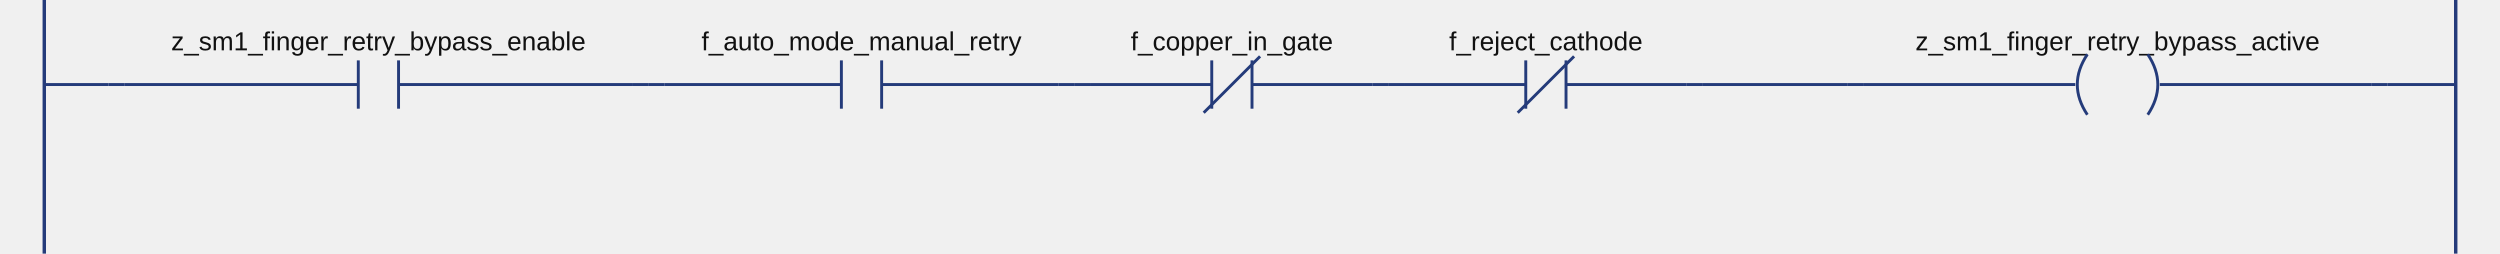
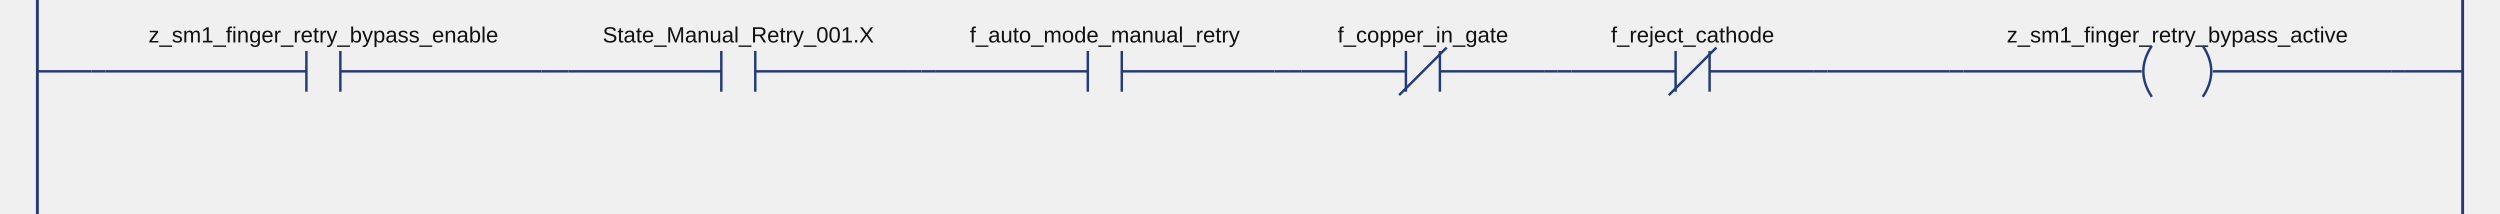
- <svg xmlns="http://www.w3.org/2000/svg" width="1242" height="126" viewBox="0 0 1242 126" role="img" aria-label="Rung 4 ladder diagram">
+ <svg xmlns="http://www.w3.org/2000/svg" width="1472" height="126" viewBox="0 0 1472 126" role="img" aria-label="Rung 50 ladder diagram">
  <style>.wire,.rail,.device{fill:none;stroke:#243b7a;stroke-width:1.45;vector-effect:non-scaling-stroke}.wire.active,.device.active{stroke:#15b84e;stroke-width:4}.rail{stroke:#243b7a;stroke-width:1.7}.junction{fill:#243b7a}.rung-index{font:14px Georgia,'Times New Roman',serif;fill:#243b7a}.label{font:13px Arial,'Segoe UI',sans-serif;fill:#111;text-anchor:middle}.op{font:700 10px Arial,'Segoe UI',sans-serif;fill:#243b7a;text-anchor:middle}.mnemonic{fill:#243b7a}.arg-label{font:11px Arial,'Segoe UI',sans-serif;fill:#243b7a}.arg-value{font:12px Arial,'Segoe UI',sans-serif;fill:#111;text-anchor:end}.block{fill:#fff;stroke:#243b7a;stroke-width:1.25}.divider{stroke:#243b7a;stroke-width:1}.unknown{fill:#fff8e8;stroke:#9a6b18}</style>
  <line class="rail" x1="22" y1="0" x2="22" y2="126" />
-   <line class="rail" x1="1220" y1="0" x2="1220" y2="126" />
+   <line class="rail" x1="1450" y1="0" x2="1450" y2="126" />
  <line class="wire" x1="22" y1="42" x2="54" y2="42" />
  <line class="wire" x1="54" y1="42" x2="62" y2="42" />
-   <line class="wire" x1="314" y1="42" x2="322" y2="42" />
-   <text class="label" x="188" y="25">z_sm1_finger_retry_bypass_enable</text>
-   <line class="device" x1="178" y1="30" x2="178" y2="54" />
-   <line class="device" x1="198" y1="30" x2="198" y2="54" />
-   <line class="wire" x1="62" y1="42" x2="178" y2="42" />
-   <line class="wire" x1="198" y1="42" x2="314" y2="42" />
-   <line class="wire" x1="322" y1="42" x2="330" y2="42" />
-   <line class="wire" x1="526" y1="42" x2="534" y2="42" />
-   <text class="label" x="428" y="25">f_auto_mode_manual_retry</text>
-   <line class="device" x1="418" y1="30" x2="418" y2="54" />
-   <line class="device" x1="438" y1="30" x2="438" y2="54" />
-   <line class="wire" x1="330" y1="42" x2="418" y2="42" />
-   <line class="wire" x1="438" y1="42" x2="526" y2="42" />
-   <line class="wire" x1="534" y1="42" x2="542" y2="42" />
-   <line class="wire" x1="682" y1="42" x2="690" y2="42" />
-   <text class="label" x="612" y="25">f_copper_in_gate</text>
-   <line class="device" x1="602" y1="30" x2="602" y2="54" />
-   <line class="device" x1="622" y1="30" x2="622" y2="54" />
-   <line class="device" x1="598" y1="56" x2="626" y2="28" />
-   <line class="wire" x1="542" y1="42" x2="602" y2="42" />
-   <line class="wire" x1="622" y1="42" x2="682" y2="42" />
-   <line class="wire" x1="690" y1="42" x2="698" y2="42" />
-   <line class="wire" x1="838" y1="42" x2="846" y2="42" />
-   <text class="label" x="768" y="25">f_reject_cathode</text>
-   <line class="device" x1="758" y1="30" x2="758" y2="54" />
-   <line class="device" x1="778" y1="30" x2="778" y2="54" />
-   <line class="device" x1="754" y1="56" x2="782" y2="28" />
-   <line class="wire" x1="698" y1="42" x2="758" y2="42" />
-   <line class="wire" x1="778" y1="42" x2="838" y2="42" />
-   <line class="wire" x1="846" y1="42" x2="918" y2="42" />
-   <line class="wire" x1="918" y1="42" x2="926" y2="42" />
-   <line class="wire" x1="1178" y1="42" x2="1186" y2="42" />
-   <text class="label" x="1052" y="25">z_sm1_finger_retry_bypass_active</text>
-   <path class="device" d="M 1037 27 Q 1027 42 1037 57 M 1067 27 Q 1077 42 1067 57" />
-   <line class="wire" x1="926" y1="42" x2="1031" y2="42" />
-   <line class="wire" x1="1073" y1="42" x2="1178" y2="42" />
-   <text class="label" x="1052" y="46" />
-   <line class="wire" x1="1186" y1="42" x2="1220" y2="42" />
+   <line class="wire" x1="318.805" y1="42" x2="326.805" y2="42" />
+   <text class="label" x="190.402" y="25">z_sm1_finger_retry_bypass_enable</text>
+   <line class="device" x1="180.402" y1="30" x2="180.402" y2="54" />
+   <line class="device" x1="200.402" y1="30" x2="200.402" y2="54" />
+   <line class="wire" x1="62" y1="42" x2="180.402" y2="42" />
+   <line class="wire" x1="200.402" y1="42" x2="318.805" y2="42" />
+   <line class="wire" x1="326.805" y1="42" x2="334.805" y2="42" />
+   <line class="wire" x1="534.606" y1="42" x2="542.606" y2="42" />
+   <text class="label" x="434.705" y="25">State_Manual_Retry_001.X</text>
+   <line class="device" x1="424.705" y1="30" x2="424.705" y2="54" />
+   <line class="device" x1="444.705" y1="30" x2="444.705" y2="54" />
+   <line class="wire" x1="334.805" y1="42" x2="424.705" y2="42" />
+   <line class="wire" x1="444.705" y1="42" x2="534.606" y2="42" />
+   <line class="wire" x1="542.606" y1="42" x2="550.606" y2="42" />
+   <line class="wire" x1="750.406" y1="42" x2="758.406" y2="42" />
+   <text class="label" x="650.506" y="25">f_auto_mode_manual_retry</text>
+   <line class="device" x1="640.506" y1="30" x2="640.506" y2="54" />
+   <line class="device" x1="660.506" y1="30" x2="660.506" y2="54" />
+   <line class="wire" x1="550.606" y1="42" x2="640.506" y2="42" />
+   <line class="wire" x1="660.506" y1="42" x2="750.406" y2="42" />
+   <line class="wire" x1="758.406" y1="42" x2="766.406" y2="42" />
+   <line class="wire" x1="909.203" y1="42" x2="917.203" y2="42" />
+   <text class="label" x="837.805" y="25">f_copper_in_gate</text>
+   <line class="device" x1="827.805" y1="30" x2="827.805" y2="54" />
+   <line class="device" x1="847.805" y1="30" x2="847.805" y2="54" />
+   <line class="device" x1="823.805" y1="56" x2="851.805" y2="28" />
+   <line class="wire" x1="766.406" y1="42" x2="827.805" y2="42" />
+   <line class="wire" x1="847.805" y1="42" x2="909.203" y2="42" />
+   <line class="wire" x1="917.203" y1="42" x2="925.203" y2="42" />
+   <line class="wire" x1="1068" y1="42" x2="1076" y2="42" />
+   <text class="label" x="996.602" y="25">f_reject_cathode</text>
+   <line class="device" x1="986.602" y1="30" x2="986.602" y2="54" />
+   <line class="device" x1="1006.602" y1="30" x2="1006.602" y2="54" />
+   <line class="device" x1="982.602" y1="56" x2="1010.602" y2="28" />
+   <line class="wire" x1="925.203" y1="42" x2="986.602" y2="42" />
+   <line class="wire" x1="1006.602" y1="42" x2="1068" y2="42" />
+   <line class="wire" x1="1076" y1="42" x2="1148" y2="42" />
+   <line class="wire" x1="1148" y1="42" x2="1156" y2="42" />
+   <line class="wire" x1="1408" y1="42" x2="1416" y2="42" />
+   <text class="label" x="1282" y="25">z_sm1_finger_retry_bypass_active</text>
+   <path class="device" d="M 1267 27 Q 1257 42 1267 57 M 1297 27 Q 1307 42 1297 57" />
+   <line class="wire" x1="1156" y1="42" x2="1261" y2="42" />
+   <line class="wire" x1="1303" y1="42" x2="1408" y2="42" />
+   <text class="label" x="1282" y="46" />
+   <line class="wire" x1="1416" y1="42" x2="1450" y2="42" />
</svg>
